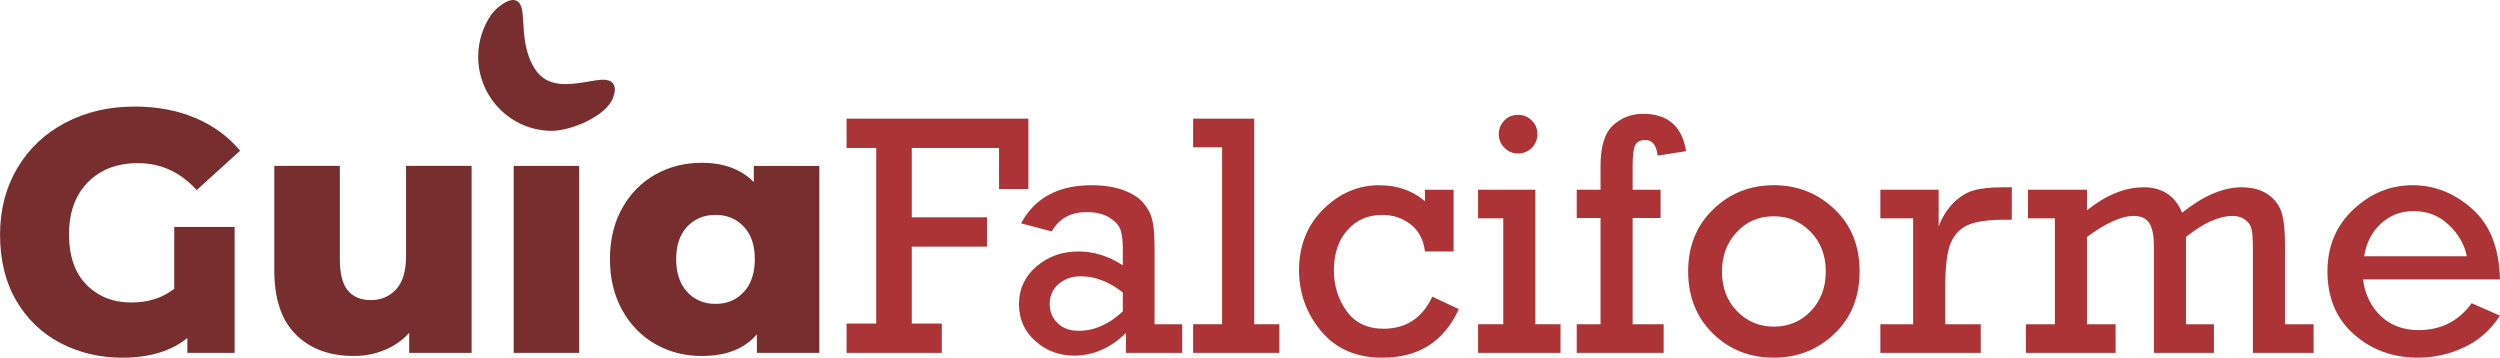
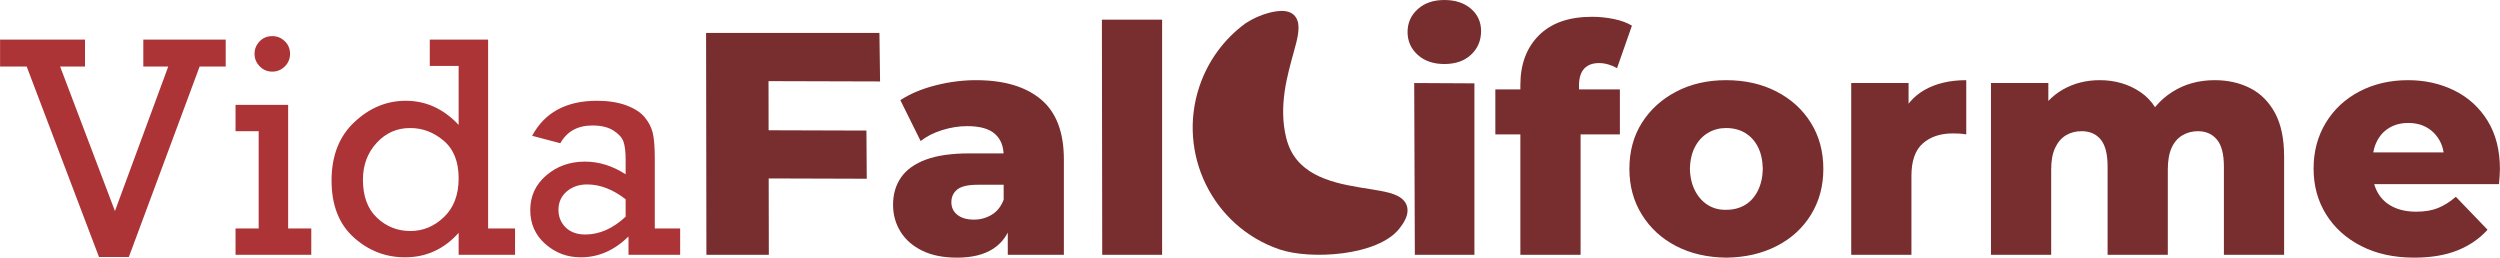
- <svg xmlns="http://www.w3.org/2000/svg" xml:space="preserve" width="61.358mm" height="8.779mm" version="1.1" style="shape-rendering:geometricPrecision; text-rendering:geometricPrecision; image-rendering:optimizeQuality; fill-rule:evenodd; clip-rule:evenodd" viewBox="0 0 4972.44 711.48">
+ <svg xmlns="http://www.w3.org/2000/svg" xml:space="preserve" width="66.788mm" height="6.883mm" version="1.1" style="shape-rendering:geometricPrecision; text-rendering:geometricPrecision; image-rendering:optimizeQuality; fill-rule:evenodd; clip-rule:evenodd" viewBox="0 0 5979.81 616.3">
  <defs>
    <style type="text/css">
   
    .fil2 {fill:#782D2E}
+     .fil1 {fill:#782D2E;fill-rule:nonzero}
    .fil0 {fill:#AC3336;fill-rule:nonzero}
-     .fil1 {fill:#782D2E;fill-rule:nonzero}
   
  </style>
  </defs>
  <g id="Camada_x0020_1">
-     <g id="_3180130434048">
+     <g id="_2423019801120">
      <g>
-         <path class="fil0" d="M4972.44 555.73l-272.4 0c4,30.07 15.89,54.32 35.45,72.96 19.67,18.64 44.72,27.9 75.24,27.9 44.37,0 79.6,-17.84 105.44,-53.52l56.27 24.81c-18.3,28.25 -42.08,49.29 -71.36,63.01 -29.27,13.73 -59.81,20.58 -91.83,20.58 -49.51,0 -91.95,-15.44 -127.17,-46.43 -35.11,-30.99 -52.72,-72.72 -52.72,-125.34 0,-49.74 17.16,-90.8 51.46,-123.04 34.3,-32.13 73.65,-48.26 118.02,-48.26 43.57,0 83.02,15.66 118.47,47.12 35.45,31.33 53.75,78.11 55.12,140.2zm-65.88 -45.97c-4.46,-22.87 -16.23,-43.57 -35.45,-62.09 -19.1,-18.53 -42.65,-27.79 -70.44,-27.79 -25.39,0 -47.12,8.35 -65.19,25.04 -18.06,16.82 -29.04,38.31 -33.05,64.84l204.12 0z" />
-         <path class="fil0" d="M4087.21 644.93l0 -210.65 -53.52 0 0 -56.95 117.33 0 0 40.82c38.31,-30.41 75.93,-45.63 112.64,-45.63 37.05,0 62.55,16.81 76.61,50.54 42.31,-33.74 81.77,-50.54 118.24,-50.54 21.04,0 38.31,4.57 51.91,13.83 13.5,9.26 22.64,21.05 27.33,35.23 4.69,14.17 7.09,34.99 7.09,62.66l0 160.68 56.95 0 0 56.95 -120.76 0 0 -206.07c0,-18.76 -0.8,-32.02 -2.52,-39.68 -1.71,-7.66 -5.94,-14.07 -12.8,-19.09 -6.86,-5.03 -15.1,-7.55 -24.7,-7.55 -27.33,0 -58.32,13.95 -93.09,41.86l0 173.59 55.58 0 0 56.95 -119.4 0 0 -212.13c0,-21.16 -3.09,-36.6 -9.14,-46.09 -6.18,-9.49 -16.59,-14.18 -31.22,-14.18 -24.01,0 -54.89,13.95 -92.74,41.86l0 173.59 56.95 0 0 56.95 -178.39 0 0 -56.95 57.64 0z" />
-         <path class="fil0" d="M3805.21 644.93l0 -210.65 -65.18 0 0 -56.95 115.95 0 0 73.07c7.2,-18.99 17.16,-34.77 29.85,-47.23 12.81,-12.59 26.31,-20.82 40.49,-24.7 14.3,-4 33.74,-5.95 58.32,-5.95l16.82 0 0 64.5 -12.7 0c-32.47,0 -56.61,3.2 -72.61,9.72 -16.01,6.4 -27.79,18.19 -35.57,35.22 -7.66,17.04 -11.55,47.69 -11.55,91.71l0 71.25 70.67 0 0 56.95 -199.66 0 0 -56.95 65.18 0z" />
-         <path class="fil0" d="M3357.73 539.71c0,-49.97 16.58,-91.14 49.64,-123.16 33.05,-32.14 73.3,-48.15 120.87,-48.15 46.65,0 86.79,15.78 120.3,47.46 33.51,31.68 50.2,72.96 50.2,123.84 0,51.01 -16.69,92.4 -50.09,124.19 -33.39,31.68 -73.53,47.57 -120.42,47.57 -48.26,0 -88.74,-16.12 -121.45,-48.26 -32.71,-32.25 -49.06,-73.41 -49.06,-123.5zm67.25 0.24c0,32.13 9.94,58.43 29.96,79.01 20.01,20.47 44.48,30.76 73.3,30.76 29.28,0 53.86,-10.41 73.65,-31.1 19.78,-20.81 29.61,-47 29.61,-78.67 0,-31.91 -10.06,-58.21 -30.19,-78.79 -20.12,-20.7 -44.48,-30.99 -73.07,-30.99 -29.96,0 -54.66,10.52 -74.1,31.68 -19.44,21.04 -29.16,47.11 -29.16,78.11z" />
-         <path class="fil0" d="M3183.46 644.93l0 -211.33 -47.34 0 0 -56.26 47.34 0 0 -46.78c0,-39.34 8.35,-66.56 25.15,-81.65 16.82,-14.98 36.6,-22.53 59.47,-22.53 49.17,0 77.77,24.81 85.54,74.33l-56.61 8.69c-2.29,-20.58 -10.41,-30.88 -24.58,-30.88 -9.61,0 -16.24,3.32 -19.79,9.84 -3.54,6.63 -5.37,20.7 -5.37,42.2l0 46.78 55.58 0 0 56.26 -55.58 0 0 211.33 61.75 0 0 56.95 -172.91 0 0 -56.95 47.34 0z" />
-         <polygon class="fil0" points="2989.97,644.93 2989.97,434.28 2939.88,434.28 2939.88,377.34 3053.78,377.34 3053.78,644.93 3103.86,644.93 3103.86,701.87 2939.88,701.87 2939.88,644.93 " />
-         <path class="fil0" d="M2981.05 266.64c0,-10.29 3.66,-19.21 10.87,-26.76 7.2,-7.67 16.47,-11.43 27.55,-11.43 10.53,0 19.44,3.65 27.11,11.09 7.54,7.32 11.32,16.47 11.32,27.1 0,10.75 -3.78,19.9 -11.32,27.45 -7.67,7.43 -16.58,11.2 -27.11,11.2 -10.63,0 -19.78,-3.77 -27.21,-11.43 -7.43,-7.54 -11.21,-16.69 -11.21,-27.21z" />
-         <path class="fil0" d="M2891.16 377.34l0 122.82 -56.95 0c-2.86,-23.44 -12.46,-41.39 -28.59,-53.98 -16.13,-12.46 -34.88,-18.75 -56.27,-18.75 -28.58,0 -51.69,10.18 -69.52,30.42 -17.84,20.24 -26.76,46.88 -26.76,79.82 0,30.65 8.46,57.64 25.38,81.08 16.93,23.44 41.4,35.11 73.54,35.11 44.48,0 76.85,-21.26 96.86,-63.81l52.6 24.81c-29.04,64.39 -79.82,96.63 -152.32,96.63 -51.35,0 -91.71,-17.5 -121.22,-52.6 -29.38,-35.11 -44.14,-75.59 -44.14,-121.45 0,-48.94 16.13,-89.43 48.26,-121.22 32.13,-31.91 69.19,-47.8 111.15,-47.8 35.91,0 66.22,10.63 91.03,31.79l0 -22.87 56.95 0z" />
-         <polygon class="fil0" points="2430.76,644.93 2430.76,292.93 2373.12,292.93 2373.12,235.99 2494.57,235.99 2494.57,644.93 2544.66,644.93 2544.66,701.87 2373.12,701.87 2373.12,644.93 " />
-         <path class="fil0" d="M2351.28 644.93l0 56.95 -111.84 0 0 -39.56c-30.75,30.07 -65.18,45.05 -103.15,45.05 -29.51,0 -55.11,-9.6 -76.85,-28.82 -21.84,-19.21 -32.7,-43.68 -32.7,-73.64 0,-30.08 11.55,-55.12 34.64,-74.9 23.22,-19.9 51.12,-29.85 83.71,-29.85 30.41,0 59.81,9.15 88.16,27.45l0 -32.25c0,-16.69 -1.6,-29.38 -4.68,-38.42 -3.2,-8.92 -10.52,-17.04 -22.08,-24.25 -11.43,-7.2 -26.52,-10.75 -45.16,-10.75 -32.03,0 -55.12,12.8 -69.53,38.42l-60.95 -16.12c27.1,-50.55 73.87,-75.82 140.31,-75.82 24.36,0 45.51,3.31 63.24,9.83 17.84,6.64 31.1,15.1 39.79,25.5 8.81,10.41 14.64,21.61 17.61,33.62 3.09,12.01 4.58,31.22 4.58,57.64l0 149.92 54.89 0zm-118.02 -63.24c-27.44,-21.39 -55.34,-32.13 -83.48,-32.13 -17.61,0 -32.36,5.15 -44.26,15.32 -11.78,10.29 -17.72,23.44 -17.72,39.68 0,15.21 5.15,27.79 15.55,38.08 10.41,10.18 24.59,15.32 42.42,15.32 30.88,0 60.04,-12.92 87.48,-38.65l0 -37.63z" />
-         <polygon class="fil0" points="1742.79,643.55 1742.79,294.31 1683.79,294.31 1683.79,235.99 2045.38,235.99 2045.38,375.96 1987.06,375.96 1987.06,294.31 1813.46,294.31 1813.46,432.22 1963.04,432.22 1963.04,490.55 1813.46,490.55 1813.46,643.55 1873.16,643.55 1873.16,701.87 1683.79,701.87 1683.79,643.55 " />
+         <path class="fil0" d="M236.64 614.78l-172.96 -455.59 -63.68 0 0 -64.44 203.15 0 0 64.44 -59.5 0 131.14 345.67 127.49 -345.67 -59.64 0 0 -64.44 197.1 0 0 64.44 -62.41 0 -169.3 455.59 -71.39 0zm372.08 -486.17c0,-11.37 4.05,-21.23 12.01,-29.56 7.96,-8.47 18.19,-12.63 30.44,-12.63 11.63,0 21.48,4.04 29.95,12.26 8.34,8.08 12.51,18.19 12.51,29.94 0,11.87 -4.17,21.98 -12.51,30.33 -8.47,8.21 -18.32,12.37 -29.95,12.37 -11.75,0 -21.86,-4.16 -30.07,-12.63 -8.21,-8.34 -12.38,-18.44 -12.38,-30.07zm9.86 417.94l0 -232.73 -55.34 0 0 -62.92 125.84 0 0 295.64 55.33 0 0 62.92 -181.17 0 0 -62.92 55.34 0zm613.27 0l0 62.92 -134.94 0 0 -52.43c-35,39.04 -77.71,58.49 -128.11,58.49 -46.62,0 -87.68,-15.92 -122.93,-47.76 -35.25,-31.84 -52.94,-77.2 -52.94,-135.94 0,-59 18.19,-105.62 54.45,-139.61 36.26,-34.11 77.2,-51.17 122.93,-51.17 48.39,0 90.59,19.21 126.6,57.74l0 -141.13 -68.99 0 0 -62.92 139.48 0 0 451.81 64.44 0zm-363.87 -116.74c0,39.42 11.12,69.74 33.49,90.97 22.37,21.23 49.15,31.84 80.22,31.84 30.2,0 56.85,-11.12 80.23,-33.48 23.38,-22.37 35,-53.19 35,-92.61 0,-39.8 -11.88,-69.74 -35.76,-89.95 -23.88,-20.22 -50.53,-30.33 -80.22,-30.33 -31.84,0 -58.63,11.88 -80.36,35.76 -21.73,23.75 -32.6,53.06 -32.6,87.81zm758.82 116.74l0 62.92 -123.57 0 0 -43.71c-33.98,33.23 -72.01,49.77 -113.96,49.77 -32.6,0 -60.89,-10.61 -84.91,-31.84 -24.13,-21.22 -36.13,-48.26 -36.13,-81.36 0,-33.23 12.76,-60.9 38.28,-82.76 25.65,-21.98 56.48,-32.98 92.49,-32.98 33.6,0 66.08,10.11 97.4,30.33l0 -35.63c0,-18.44 -1.76,-32.47 -5.18,-42.45 -3.54,-9.86 -11.62,-18.83 -24.39,-26.79 -12.63,-7.96 -29.3,-11.87 -49.9,-11.87 -35.38,0 -60.9,14.15 -76.82,42.45l-67.34 -17.81c29.94,-55.85 81.61,-83.77 155.02,-83.77 26.91,0 50.28,3.66 69.87,10.86 19.71,7.33 34.36,16.68 43.96,28.18 9.73,11.5 16.17,23.88 19.46,37.15 3.41,13.27 5.06,34.49 5.06,63.68l0 165.64 60.64 0zm-130.39 -69.87c-30.32,-23.63 -61.14,-35.5 -92.23,-35.5 -19.46,0 -35.75,5.69 -48.89,16.93 -13.01,11.37 -19.58,25.9 -19.58,43.84 0,16.81 5.69,30.7 17.18,42.07 11.5,11.25 27.16,16.93 46.87,16.93 34.11,0 66.34,-14.27 96.65,-42.7l0 -41.57z" />
+         <path class="fil1" d="M1689.58 609.48l-0.75 -530.64 414.66 0 1.51 115.98 -266.84 -0.76 0.76 415.42 -149.34 0zm137.97 -182.69l0.75 -115.22 244.1 0.76 0.76 115.22 -245.61 -0.76zm582.94 182.69l0 -76.56 -9.85 -18.95 0 -141c0,-22.74 -6.95,-40.31 -20.85,-52.68 -13.9,-12.38 -36,-18.58 -66.33,-18.58 -19.71,0 -39.67,3.16 -59.89,9.48 -20.21,6.31 -37.4,15.03 -51.54,26.15l-48.52 -97.79c23.25,-15.17 51.17,-26.91 83.77,-35.26 32.6,-8.34 65.06,-12.51 97.41,-12.51 66.7,0 118.38,15.29 155.02,45.87 36.64,30.58 54.96,78.46 54.96,143.65l0 228.18 -134.18 0zm-121.28 6.82c-32.85,0 -60.65,-5.56 -83.39,-16.68 -22.74,-11.11 -40.05,-26.28 -51.92,-45.48 -11.88,-19.21 -17.82,-40.68 -17.82,-64.43 0,-25.28 6.45,-47.13 19.33,-65.57 12.88,-18.44 32.72,-32.6 59.5,-42.45 26.79,-9.86 61.4,-14.78 103.86,-14.78l97.03 0 0 75.05 -77.32 0c-23.24,0 -39.55,3.79 -48.89,11.37 -9.35,7.57 -14.02,17.68 -14.02,30.32 0,12.63 4.8,22.74 14.4,30.33 9.61,7.58 22.74,11.37 39.42,11.37 15.67,0 29.94,-3.91 42.83,-11.75 12.88,-7.83 22.36,-19.84 28.43,-36.01l19.71 53.07c-7.58,28.3 -22.37,49.65 -44.35,64.05 -21.98,14.41 -50.92,21.6 -86.79,21.6zm347.19 -6.82l-0.75 -562.48 144.02 0 0 562.48 -143.27 0z" />
      </g>
-       <g>
-         <path class="fil1" d="M1629.58 329.98l0 371.89 -124.19 0 0 -37.05c-24.24,28.82 -60.84,43.23 -109.78,43.23 -33.84,0 -64.6,-7.89 -92.28,-23.67 -27.67,-15.78 -49.64,-38.31 -65.87,-67.59 -16.24,-29.27 -24.36,-63.12 -24.36,-101.54 0,-38.43 8.12,-72.17 24.36,-101.21 16.23,-29.04 38.19,-51.35 65.87,-66.9 27.67,-15.55 58.44,-23.33 92.28,-23.33 43.92,0 78.45,12.81 103.61,38.43l0 -32.25 130.37 0zm-206.53 274.46c22.87,0 41.63,-7.89 56.27,-23.67 14.64,-15.78 21.95,-37.62 21.95,-65.52 0,-27.45 -7.32,-48.95 -21.95,-64.5 -14.64,-15.55 -33.4,-23.33 -56.27,-23.33 -22.87,0 -41.62,7.78 -56.27,23.33 -14.64,15.55 -21.95,37.05 -21.95,64.5 0,27.9 7.32,49.74 21.95,65.52 14.64,15.79 33.4,23.67 56.27,23.67z" />
-         <polygon class="fil1" points="1021.66,329.98 1152.02,329.98 1152.02,701.87 1021.66,701.87 " />
-         <path class="fil1" d="M937.95 329.98l0 371.89 -124.19 0 0 -39.8c-13.72,15.1 -30.19,26.53 -49.4,34.31 -19.21,7.77 -39.56,11.66 -61.06,11.66 -48.03,0 -86.34,-14.18 -114.93,-42.54 -28.59,-28.36 -42.89,-70.9 -42.89,-127.62l0 -207.91 130.37 0 0 186.63c0,27.9 5.26,48.26 15.78,61.06 10.53,12.81 25.85,19.21 45.97,19.21 20.58,0 37.39,-7.2 50.43,-21.61 13.04,-14.41 19.55,-36.48 19.55,-66.21l0 -179.09 130.37 0z" />
-         <path class="fil1" d="M346.5 451.44l120.07 0 0 250.44 -94 0 0 -29.51c-32.48,26.08 -75.48,39.11 -129,39.11 -44.82,0 -85.76,-9.6 -122.82,-28.82 -37.05,-19.21 -66.44,-47.23 -88.17,-84.05 -21.73,-36.82 -32.59,-80.85 -32.59,-132.09 0,-49.4 11.43,-93.43 34.3,-132.08 22.87,-38.66 54.66,-68.73 95.38,-90.23 40.71,-21.5 86.68,-32.25 137.91,-32.25 44.82,0 85.08,7.54 120.76,22.64 35.68,15.09 65.41,36.82 89.2,65.18l-86.45 78.22c-32.48,-35.68 -71.36,-53.52 -116.65,-53.52 -41.62,0 -74.9,12.69 -99.83,38.08 -24.93,25.39 -37.39,59.81 -37.39,103.27 0,43.91 11.66,77.53 34.99,100.86 23.33,23.32 52.83,34.99 88.51,34.99 34.3,0 62.89,-9.15 85.77,-27.45l0 -122.82z" />
-         <path class="fil2" d="M977.97 27.88c5.88,-7.37 12.73,-13.96 20.58,-19.21 9.79,-6.55 24.67,-14.25 34.12,-2.8 6.44,7.81 7.03,23.54 7.63,33.31 0.98,15.92 1.73,31.46 4.6,47.21 3.29,18.09 9.08,35.41 19.08,50.94 22.48,34.92 61.38,32.3 97.23,26.43 8.12,-1.33 16.24,-2.88 24.39,-4.03 6.48,-0.91 13.92,-1.73 20.42,-0.73 7.07,1.1 13.06,4.59 15.6,11.56 2.64,7.22 0.5,15.9 -1.94,22.89 -13.23,37.85 -84.91,66.91 -122.34,66.79 -81.06,-0.26 -146.29,-66.57 -146.29,-147.45 0,-30.32 9.21,-59.68 26.62,-84.52l0.14 -0.2 0.15 -0.19z" />
-       </g>
+       <path class="fil1" d="M3384.22 609.48l-1.51 -410.87 144.02 0.76 0 410.11 -142.51 0zm70.5 -456.35c-26.28,0 -47.51,-7.32 -63.68,-21.98 -16.17,-14.66 -24.25,-32.85 -24.25,-54.58 0,-21.73 8.08,-39.92 24.25,-54.58 16.17,-14.66 37.4,-21.98 63.68,-21.98 26.28,0 47.51,6.95 63.68,20.84 16.17,13.9 24.25,31.71 24.25,53.44 0,22.74 -7.96,41.57 -23.88,56.48 -15.92,14.91 -37.26,22.36 -64.05,22.36zm181.93 456.35l0 -406.32c0,-49.52 14.78,-89.07 44.35,-118.63 29.56,-29.56 71.9,-44.35 126.98,-44.35 17.69,0 35.12,1.77 52.31,5.31 17.18,3.54 31.59,8.85 43.21,15.92l-35.63 101.58c-6.07,-3.54 -12.89,-6.45 -20.47,-8.72 -7.58,-2.27 -15.17,-3.41 -22.74,-3.41 -15.17,0 -26.91,4.42 -35.25,13.27 -8.34,8.85 -12.51,22.37 -12.51,40.56l0 29.56 3.79 59.89 0 315.35 -144.03 0zm-59.88 -288.06l0 -107.65 297.92 0 0 107.65 -297.92 0zm552.62 294.88c-45.48,-0.5 -85.53,-9.73 -120.15,-27.67 -34.61,-17.94 -61.9,-42.96 -81.87,-75.05 -19.96,-32.1 -29.94,-68.61 -29.94,-109.54 0,-41.95 9.98,-78.71 29.94,-110.3 19.97,-31.59 47.38,-56.47 82.25,-74.67 34.86,-18.19 74.54,-27.29 119.01,-27.29 45.48,0 85.79,9.1 120.92,27.29 35.12,18.2 62.54,43.22 82.25,75.06 19.72,31.84 29.56,68.48 29.56,109.91 0,40.93 -9.85,77.45 -29.56,109.54 -19.71,32.09 -47.12,57.1 -82.25,75.05 -35.12,17.93 -75.17,27.16 -120.15,27.67zm0 -114.47c16.68,0 31.46,-3.79 44.35,-11.37 12.88,-7.57 23.12,-18.82 30.7,-33.73 7.58,-14.92 11.62,-32.47 12.13,-52.69 -0.51,-21.22 -4.55,-39.04 -12.13,-53.44 -7.58,-14.4 -17.82,-25.39 -30.7,-32.98 -12.88,-7.57 -27.92,-11.37 -45.11,-11.37 -15.66,0 -29.94,3.8 -42.82,11.37 -12.89,7.58 -23.25,18.58 -31.09,32.98 -7.83,14.41 -12,32.22 -12.51,53.44 0.51,20.22 4.68,37.77 12.51,52.69 7.83,14.91 18.19,26.28 31.09,34.11 12.88,7.83 27.42,11.5 43.59,10.99zm298.68 107.65l0 -410.87 137.2 0 0 119.78 -20.47 -34.11c12.13,-30.83 31.84,-53.95 59.13,-69.36 27.29,-15.42 60.4,-23.13 99.31,-23.13l0 129.64c-6.57,-1.01 -12.26,-1.65 -17.06,-1.9 -4.8,-0.25 -9.98,-0.38 -15.54,-0.38 -29.31,0 -53.07,7.96 -71.26,23.88 -18.19,15.92 -27.29,41.81 -27.29,77.7l0 188.76 -144.02 0zm334.3 0l0 -410.87 137.2 0 0 114.47 -27.29 -32.59c15.17,-29.31 35.89,-51.43 62.16,-66.34 26.28,-14.91 55.59,-22.37 87.93,-22.37 36.9,0 69.36,9.48 97.41,28.43 28.05,18.95 46.87,48.39 56.48,88.32l-47 -9.85c14.65,-33.36 36.76,-59.51 66.33,-78.47 29.56,-18.95 63.55,-28.43 101.96,-28.43 31.84,0 60.27,6.45 85.28,19.33 25.02,12.89 44.72,32.72 59.13,59.51 14.4,26.78 21.6,61.4 21.6,103.85l0 235 -144.03 0 0 -211.5c0,-29.31 -5.56,-50.67 -16.68,-64.05 -11.12,-13.39 -26.28,-20.09 -45.48,-20.09 -13.64,0 -26.03,3.29 -37.14,9.86 -11.12,6.56 -19.72,16.55 -25.78,29.94 -6.06,13.39 -9.1,30.7 -9.1,51.93l0 203.91 -144.03 0 0 -211.5c0,-29.31 -5.43,-50.67 -16.3,-64.05 -10.87,-13.39 -26.15,-20.09 -45.87,-20.09 -14.15,0 -26.65,3.29 -37.52,9.86 -10.86,6.56 -19.46,16.55 -25.77,29.94 -6.32,13.39 -9.48,30.7 -9.48,51.93l0 203.91 -144.02 0zm1012.76 6.82c-48.52,0 -90.84,-9.22 -126.98,-27.67 -36.13,-18.45 -64.18,-43.72 -84.14,-75.81 -19.96,-32.09 -29.94,-68.6 -29.94,-109.54 0,-40.93 9.73,-77.46 29.19,-109.54 19.46,-32.09 46.36,-57.1 80.73,-75.05 34.36,-17.94 73.02,-26.91 115.98,-26.91 40.42,0 77.32,8.22 110.67,24.64 33.36,16.43 59.89,40.56 79.6,72.4 19.72,31.84 29.56,70.5 29.56,115.98 0,5.05 -0.25,10.86 -0.75,17.43 -0.51,6.57 -1.01,12.63 -1.52,18.19l-325.21 0 0 -75.8 248.64 0 -54.58 21.22c0.5,-18.69 -2.91,-34.86 -10.23,-48.51 -7.33,-13.64 -17.44,-24.26 -30.33,-31.84 -12.88,-7.58 -27.92,-11.37 -45.11,-11.37 -17.18,0 -32.21,3.79 -45.1,11.37 -12.89,7.57 -22.87,18.32 -29.95,32.21 -7.07,13.9 -10.61,30.19 -10.61,48.89l0 21.98c0,20.22 4.17,37.65 12.51,52.31 8.34,14.66 20.34,25.9 36.01,33.74 15.67,7.83 34.36,11.75 56.09,11.75 20.22,0 37.52,-2.9 51.93,-8.71 14.4,-5.81 28.68,-14.78 42.82,-26.91l75.81 78.83c-19.71,21.73 -43.96,38.28 -72.77,49.66 -28.8,11.37 -62.92,17.06 -102.34,17.06z" />
+       <path class="fil2" d="M2979.92 55.32c16.62,-10.64 34.65,-19.11 53.74,-24.21 23.82,-6.37 58.51,-11.61 69.51,17.47 7.5,19.81 -1.92,51.4 -7.31,71.17 -8.79,32.21 -17.77,63.52 -22.71,96.68 -5.67,38.08 -5.86,76.31 3.5,113.85 21.03,84.37 99.9,105.4 174.92,117.92 17,2.84 34.15,5.23 51.08,8.46 13.47,2.57 28.77,5.95 40.97,12.33 13.28,6.94 22.8,17.9 23.14,33.41 0.36,16.1 -9.73,31.86 -19.28,44.06 -51.74,66.1 -213.43,75.41 -287.54,49.94 -160.51,-55.15 -245.13,-230.56 -190.61,-390.9 20.44,-60.12 58.49,-112.09 109.74,-149.6l0.41 -0.3 0.43 -0.28z" />
    </g>
  </g>
</svg>
